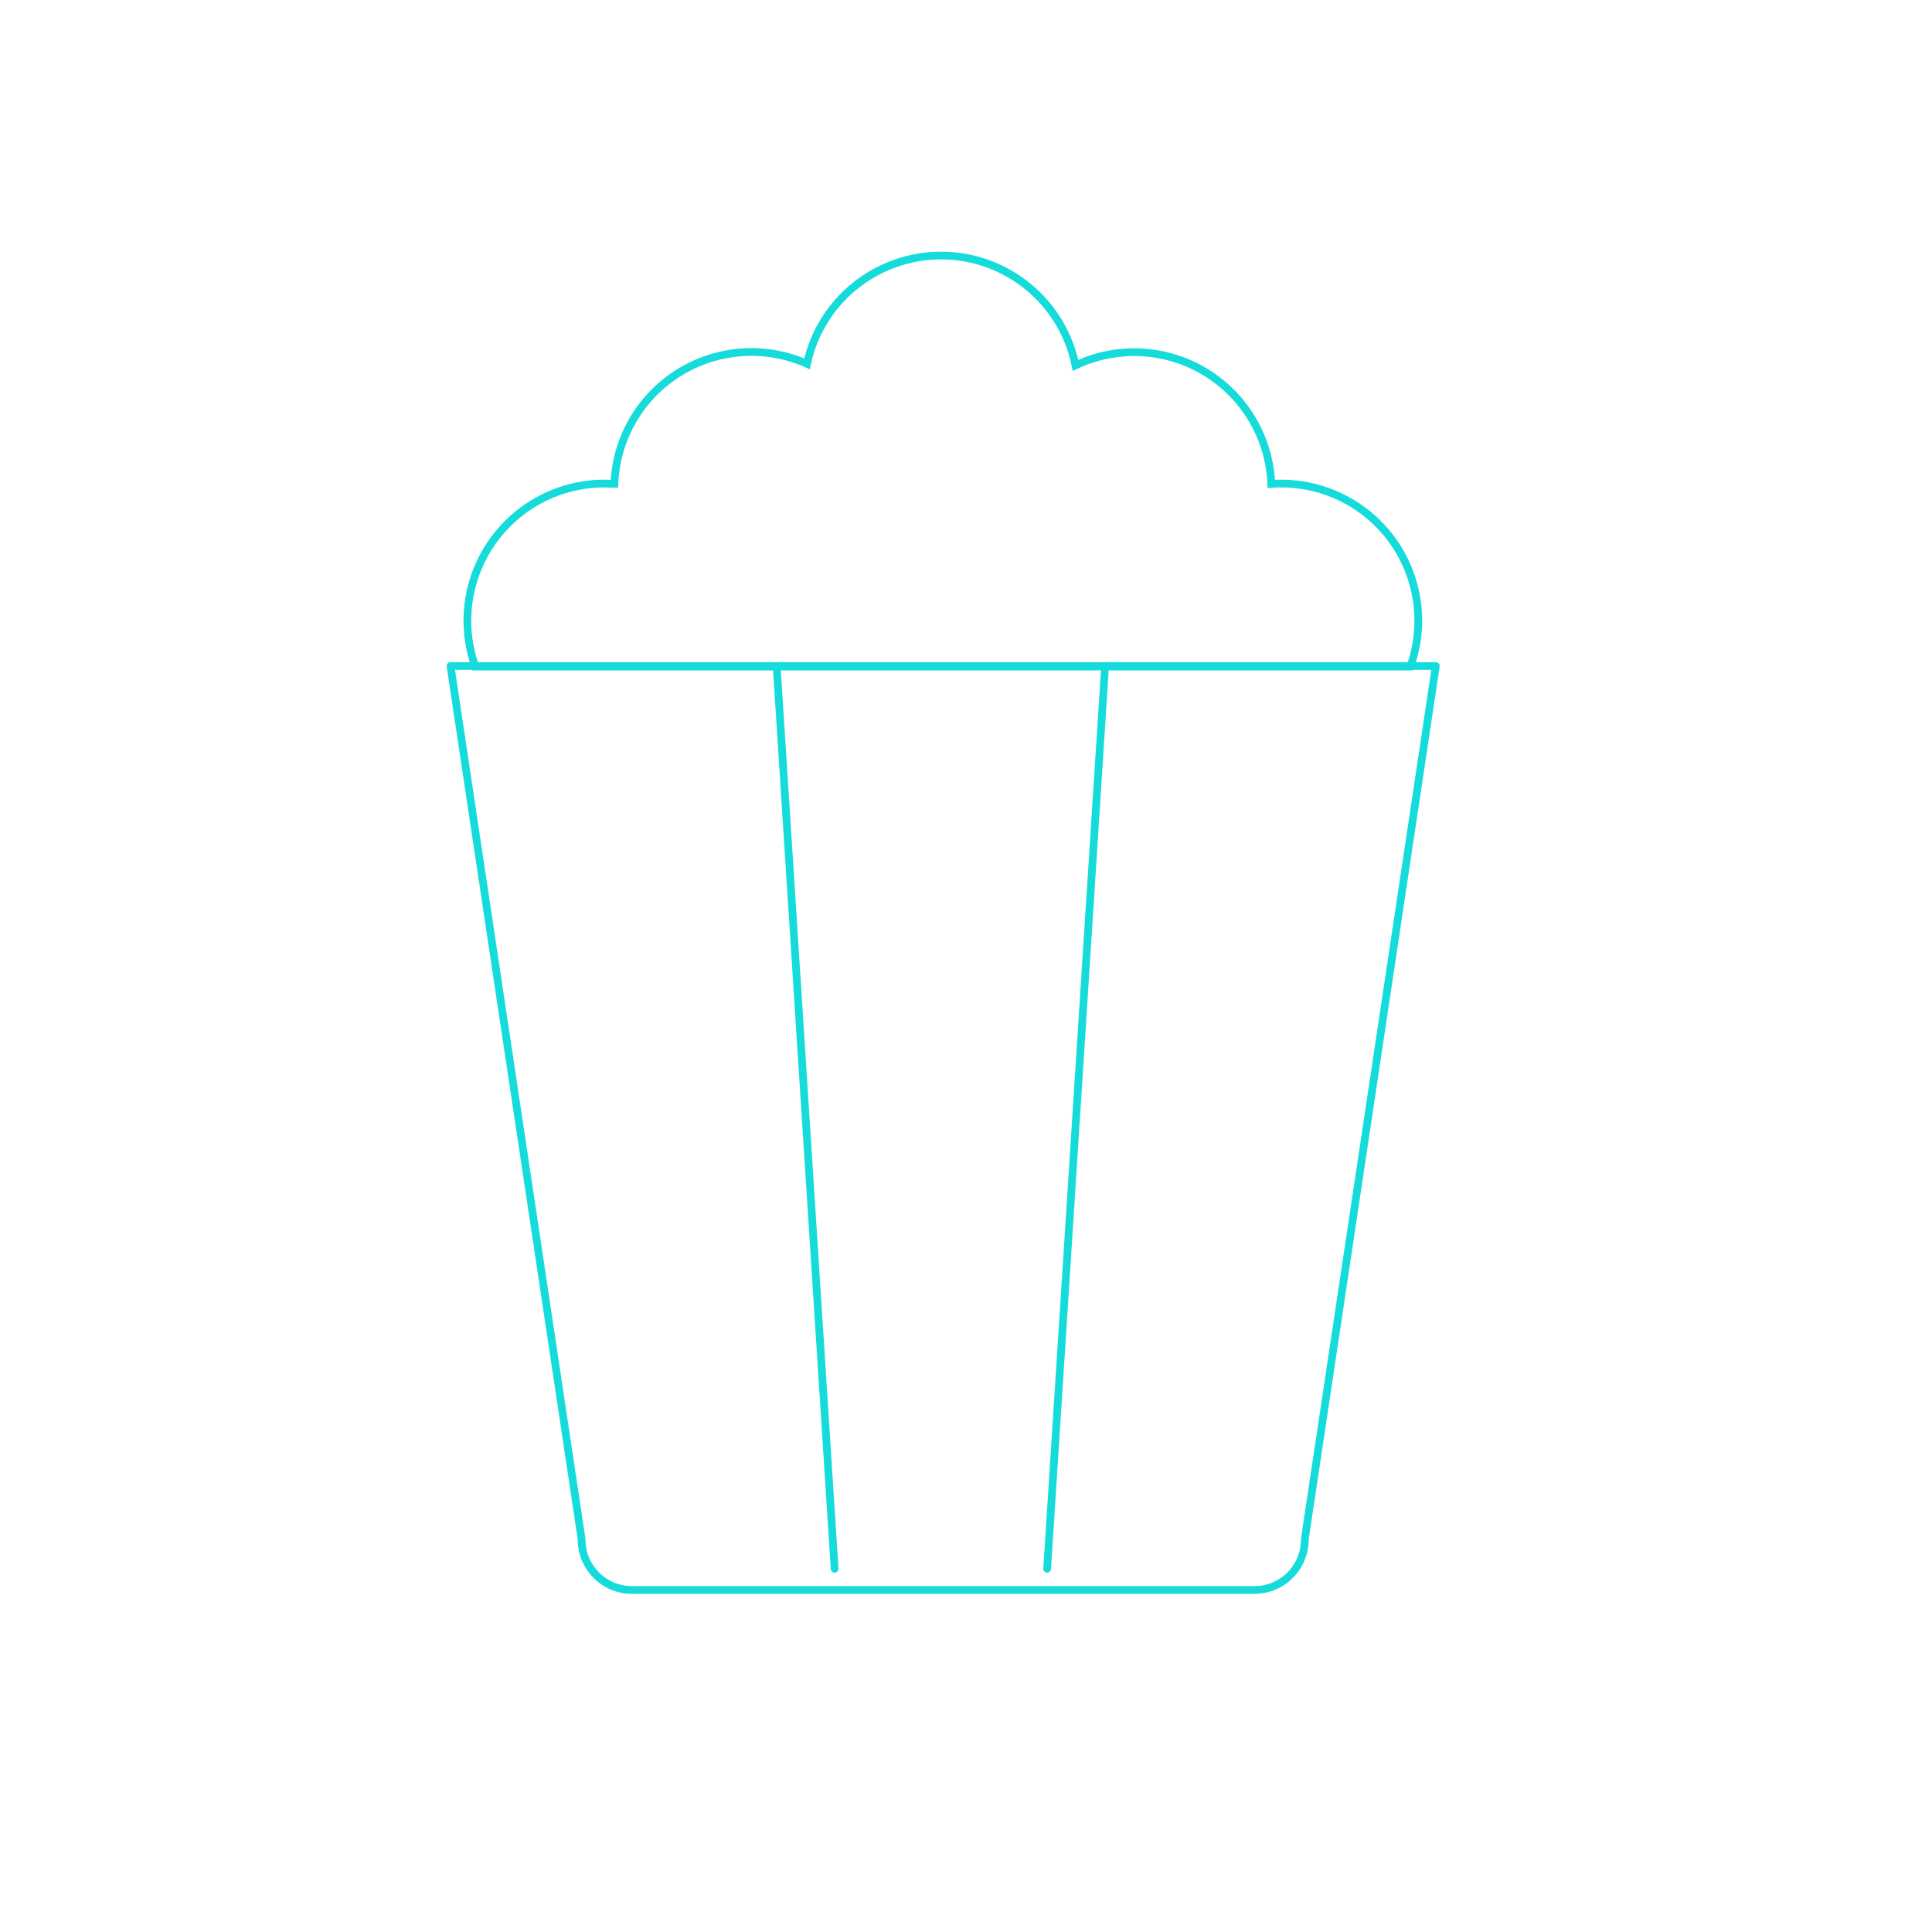
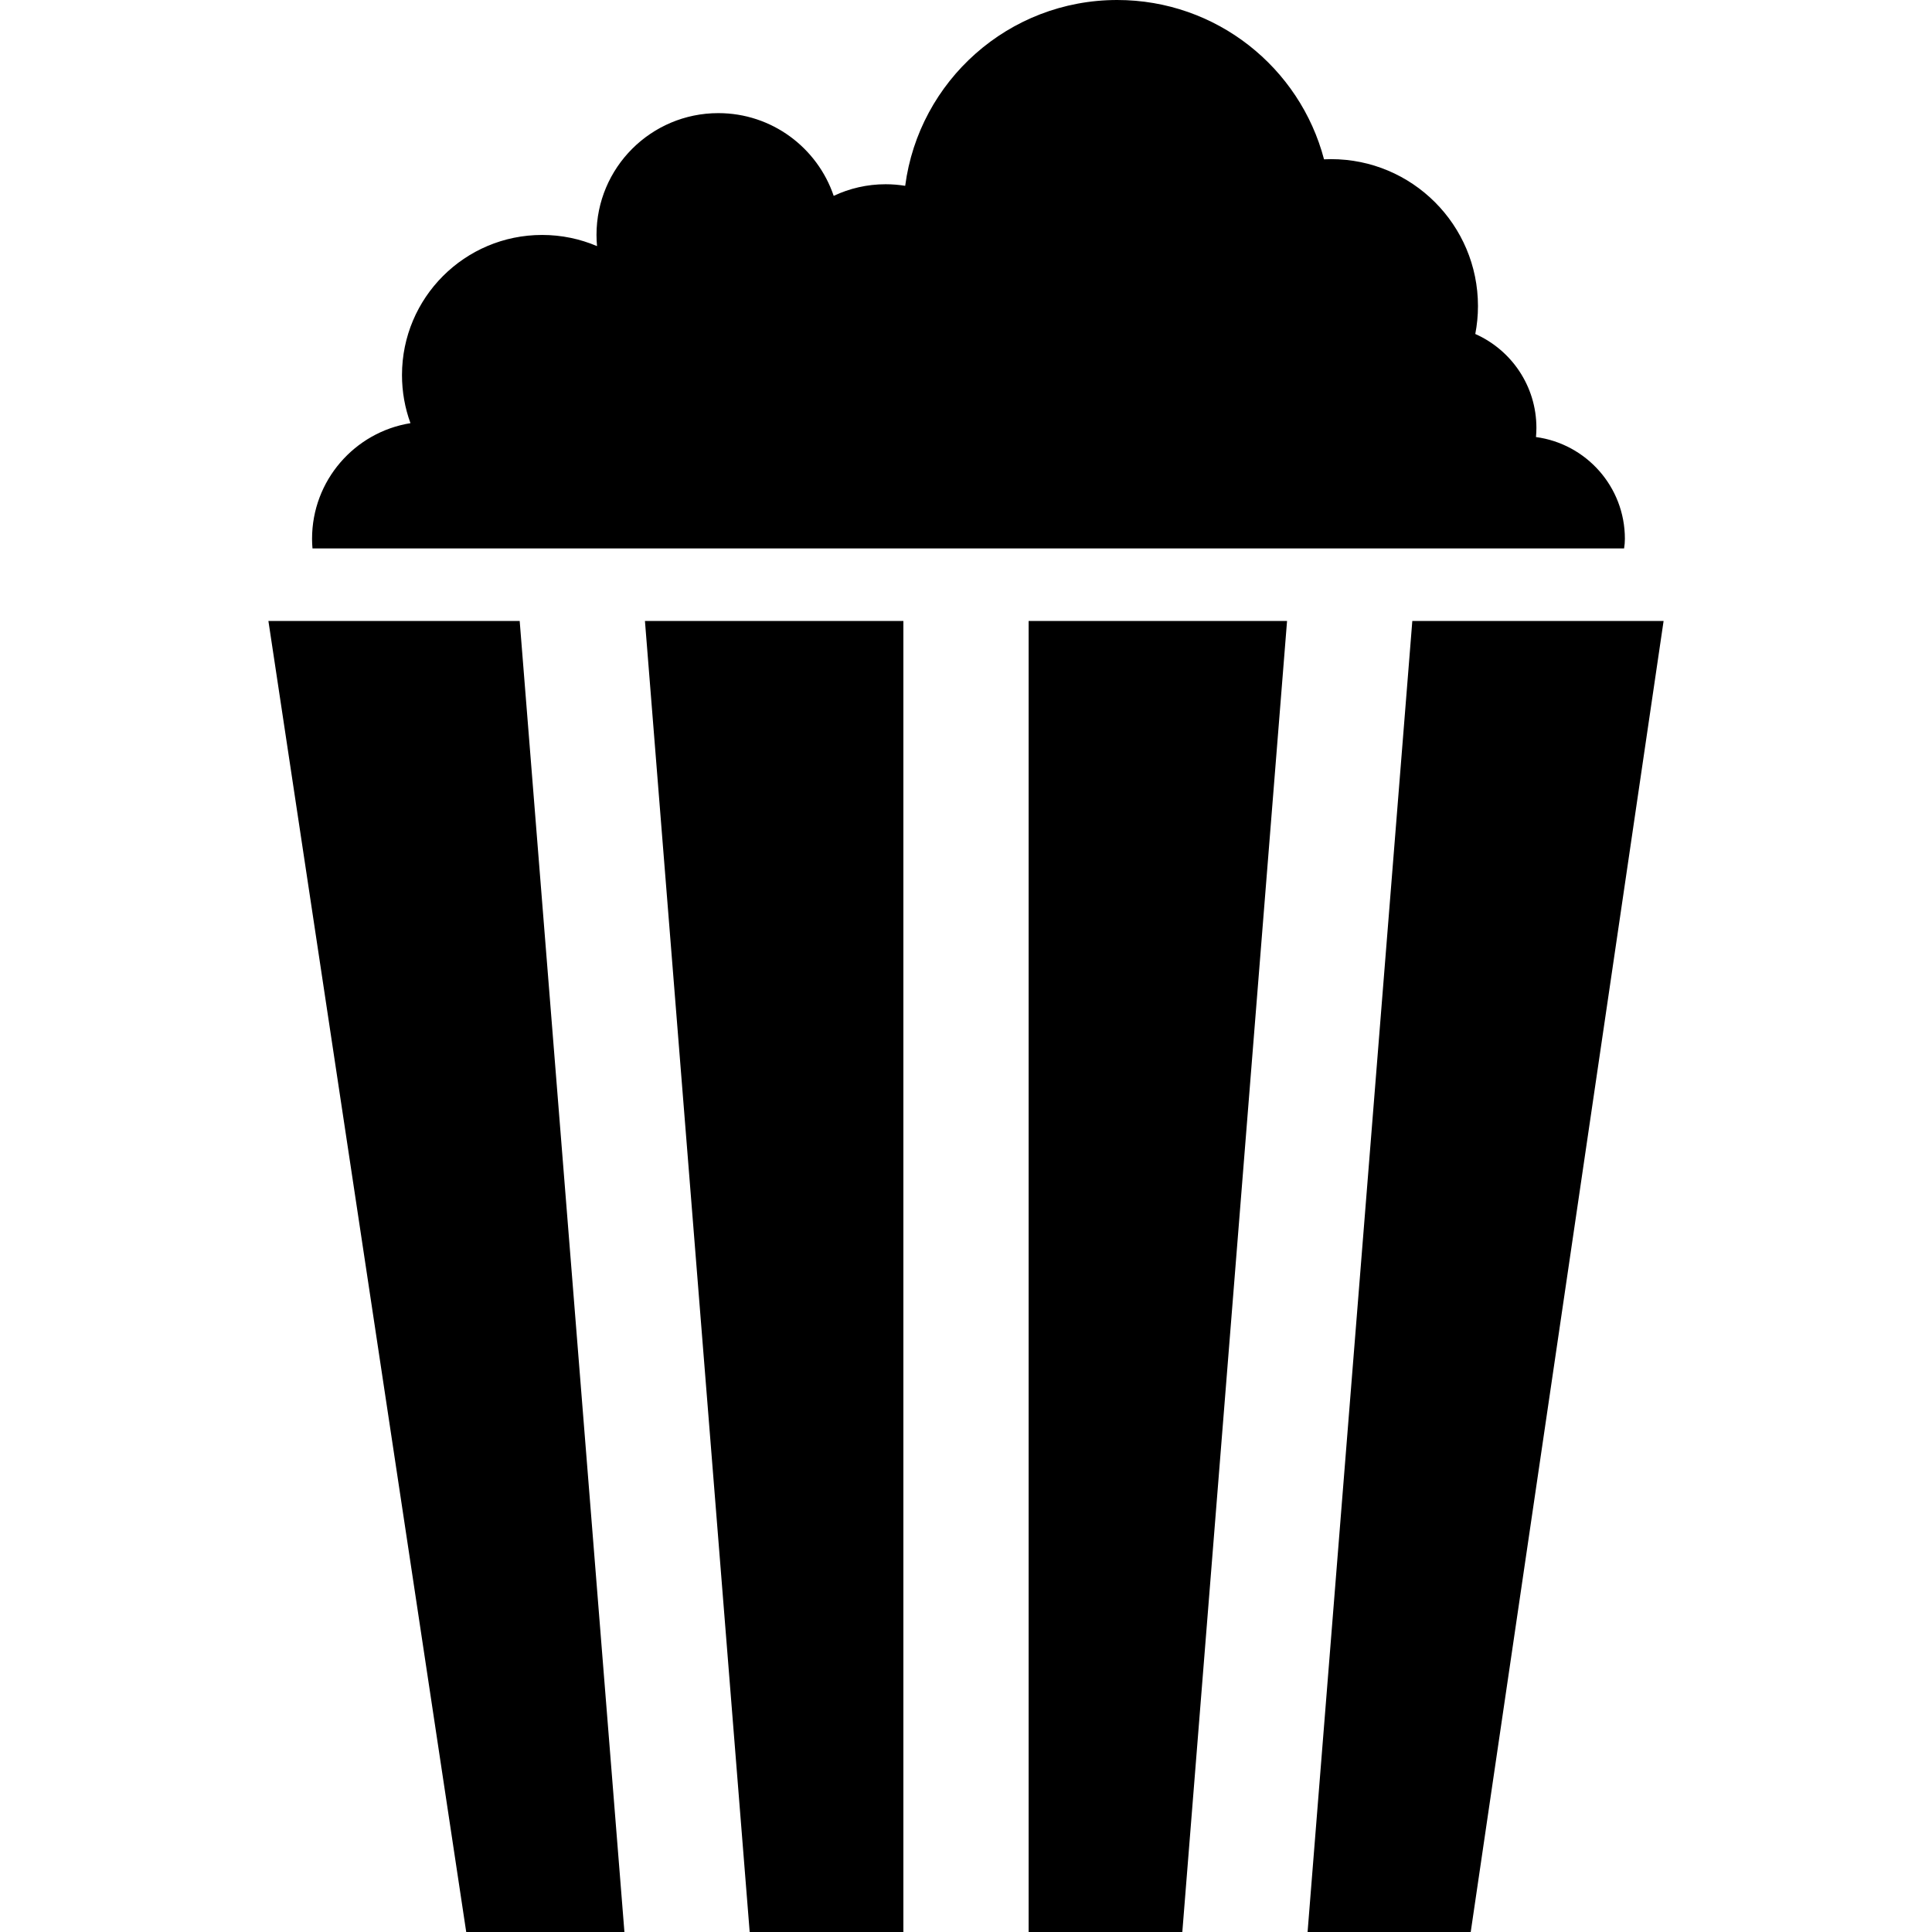
- <svg xmlns="http://www.w3.org/2000/svg" id="Layer_1" data-name="Layer 1" viewBox="0 0 500 500">
-   <defs>
-     <style>.cls-1,.cls-2{fill:none;}.cls-1,.cls-2,.cls-3{stroke:#16dbdb;stroke-width:2px;}.cls-1{stroke-miterlimit:10;}.cls-2,.cls-3{stroke-linecap:round;stroke-linejoin:round;}.cls-3{fill:#224948;}</style>
-   </defs>
-   <path class="cls-1" d="M240.84,172.5H365a35.48,35.48,0,0,0-33.45-47.36c-.85,0-1.7,0-2.54.1a35.5,35.5,0,0,0-50.67-30.68,35.5,35.5,0,0,0-69.49-.41A35.48,35.48,0,0,0,159,125.24c-.84,0-1.69-.1-2.54-.1A35.5,35.5,0,0,0,123,172.5Z" />
-   <path class="cls-2" d="M371.59,172.36h-255l33.93,226h0a.49.49,0,0,0,0,.12,13,13,0,0,0,13,13l.5,0v0H324.68a13,13,0,0,0,13-13v-.12h0Z" />
-   <line class="cls-3" x1="201" y1="172.38" x2="216" y2="406" />
-   <line class="cls-3" x1="286" y1="172.38" x2="271" y2="406" />
+ <svg xmlns="http://www.w3.org/2000/svg" viewBox="0 0 932.013 932.013">
+   <defs />
+   <path d="M402.182 94.485c-7.859-23.203-29.8-39.911-55.658-39.911-32.456 0-58.767 26.311-58.767 58.767 0 1.819.095 3.615.257 5.392-8.135-3.469-17.087-5.392-26.49-5.392-37.335 0-67.601 30.266-67.601 67.601 0 8.15 1.444 15.963 4.087 23.198-26.912 4.324-47.473 27.645-47.473 55.775 0 1.57.081 3.12.207 4.658h632.731c.247-1.555.384-3.109.384-4.658 0-25.102-18.676-45.828-42.888-49.077.129-1.459.207-2.933.207-4.425 0-20.22-12.121-37.598-29.487-45.296.84-4.363 1.294-8.863 1.294-13.471 0-39.143-31.732-70.874-70.874-70.874-1.137 0-2.266.033-3.39.086C627.092 32.625 586.834 0 538.951 0c-52.392 0-95.657 39.056-102.279 89.642-3.071-.495-6.218-.763-9.43-.763-8.966 0-17.457 2.016-25.06 5.606zM361.651 932.013h74.142v-632.44H311.128l1.346 16.844zM496.22 932.013h74.142l49.177-615.596 1.346-16.844H496.22v16.844zM681.312 299.573l-1.346 16.844-49.178 615.596h78.7l93.043-632.44h-40.205zM166.806 299.573h-37.324l95.428 632.44h76.315l-49.178-615.596-1.346-16.844z" />
</svg>
